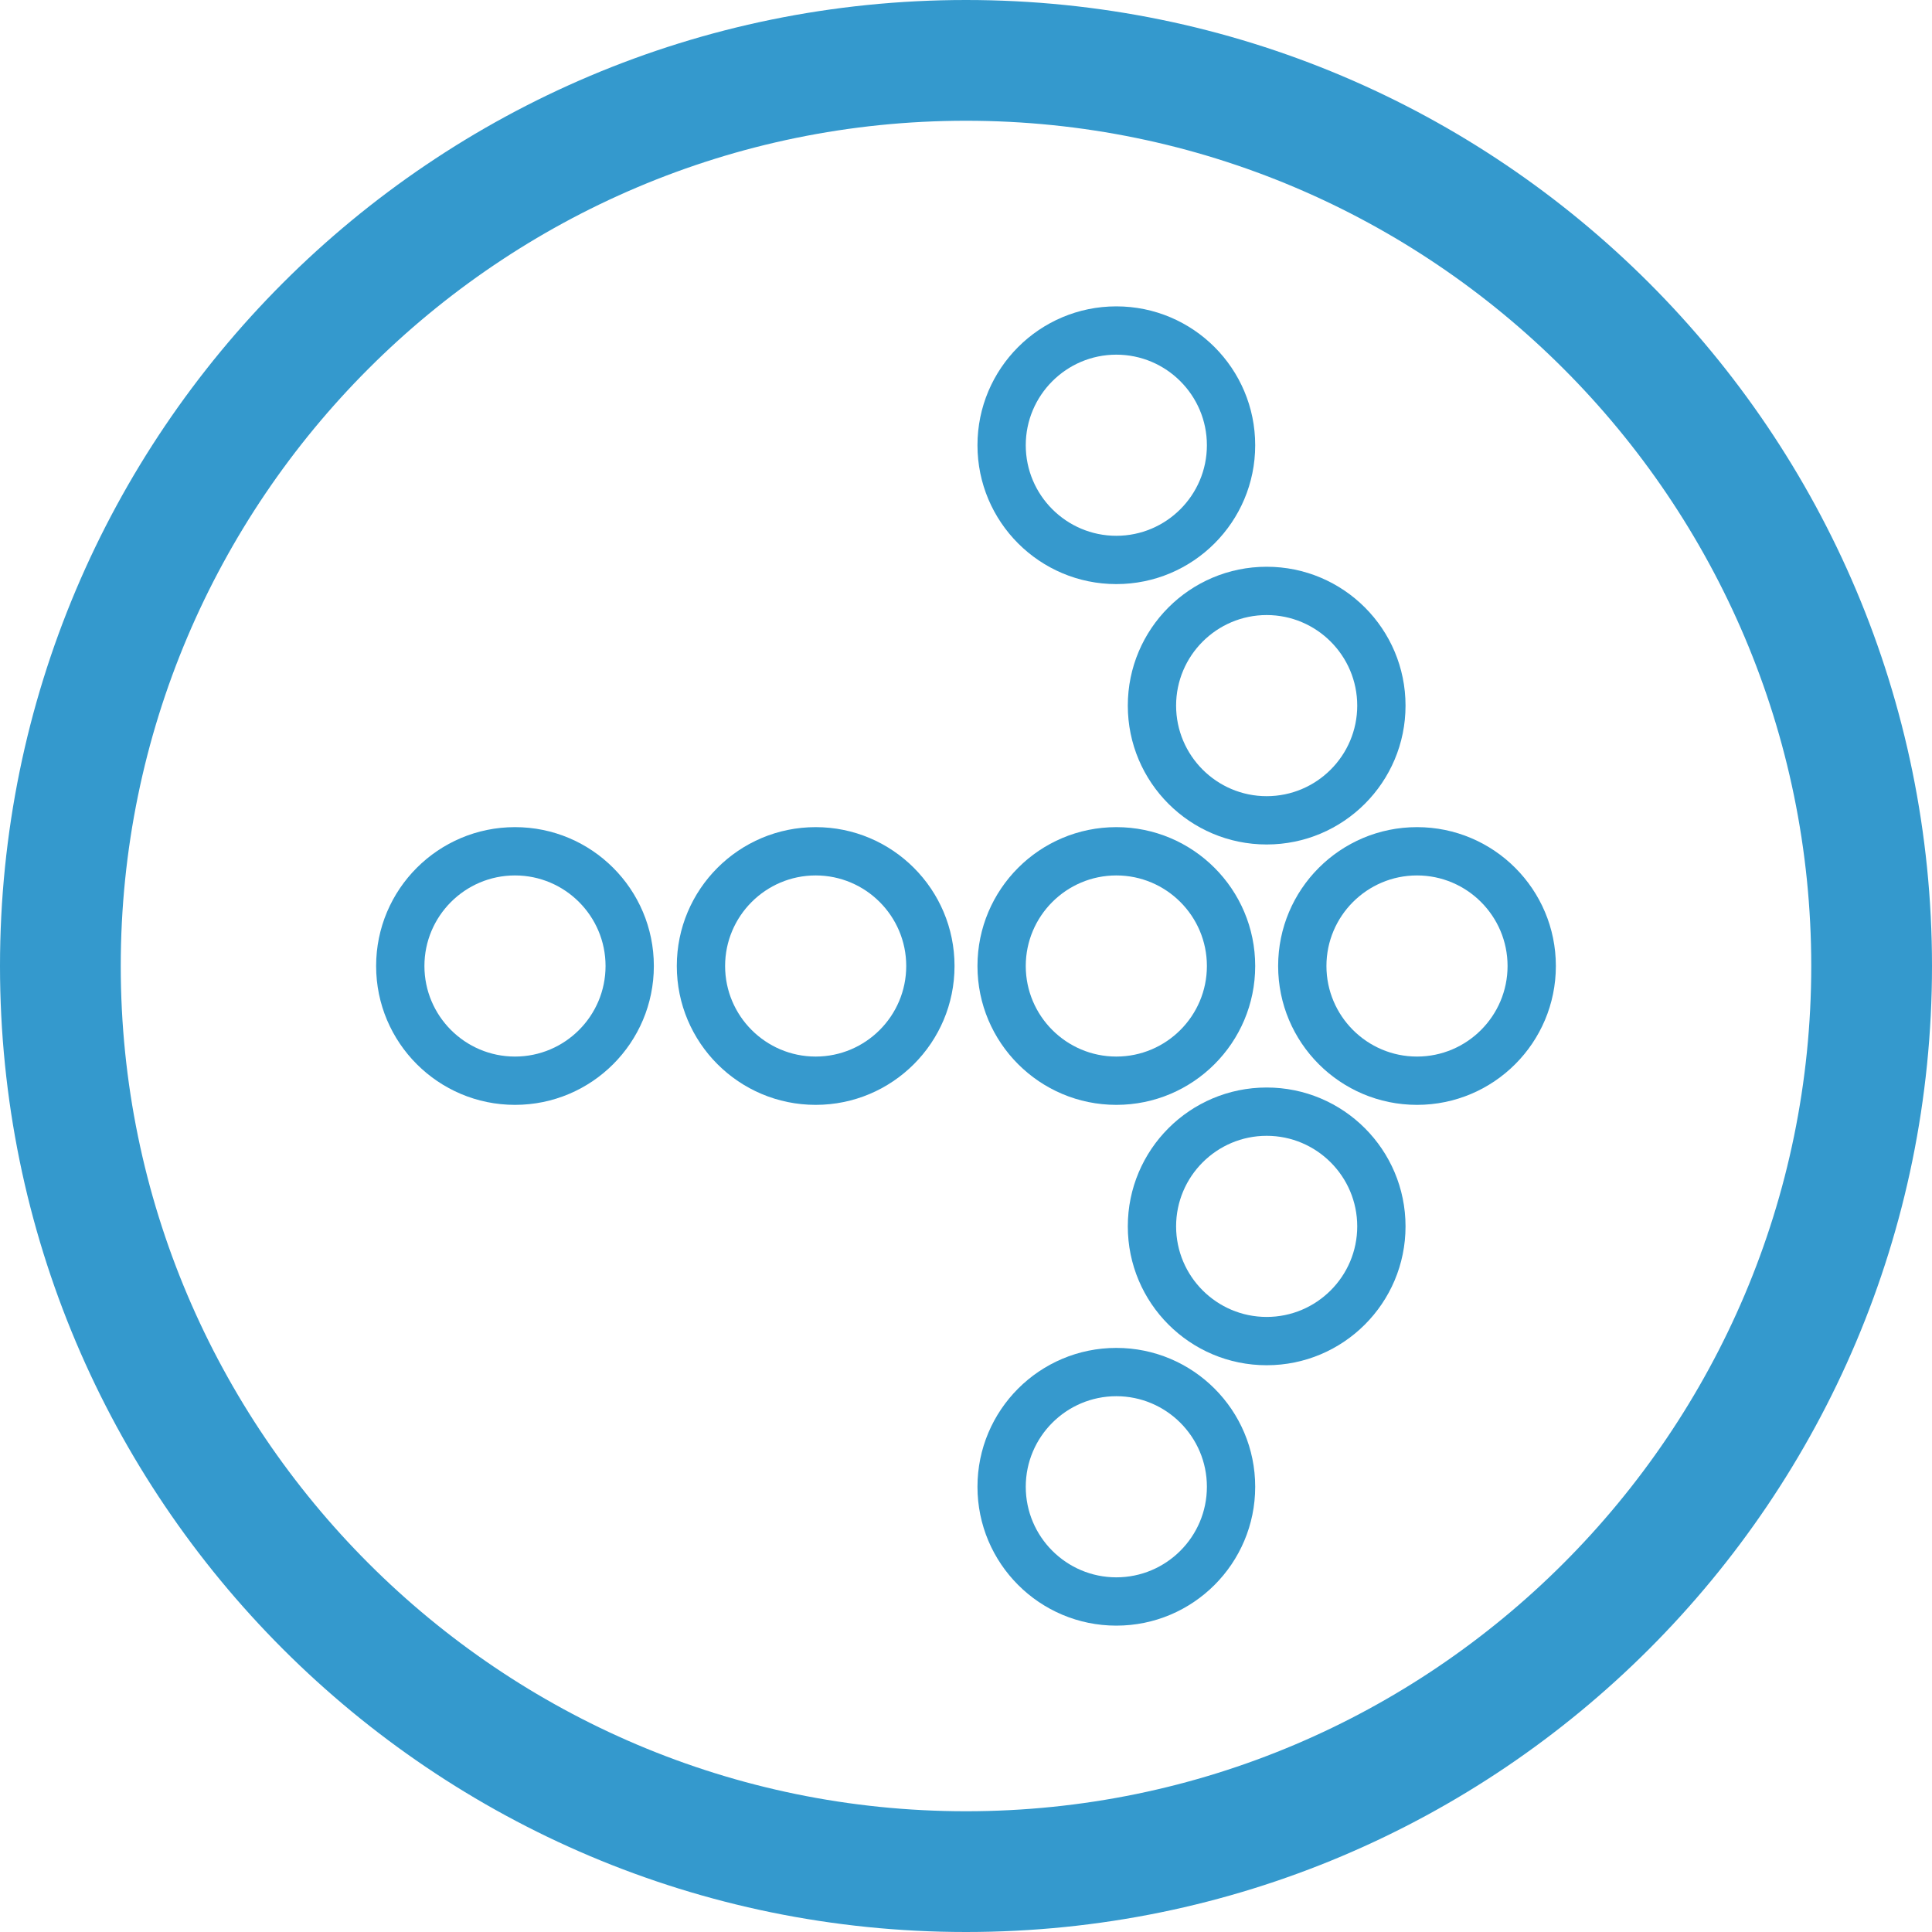
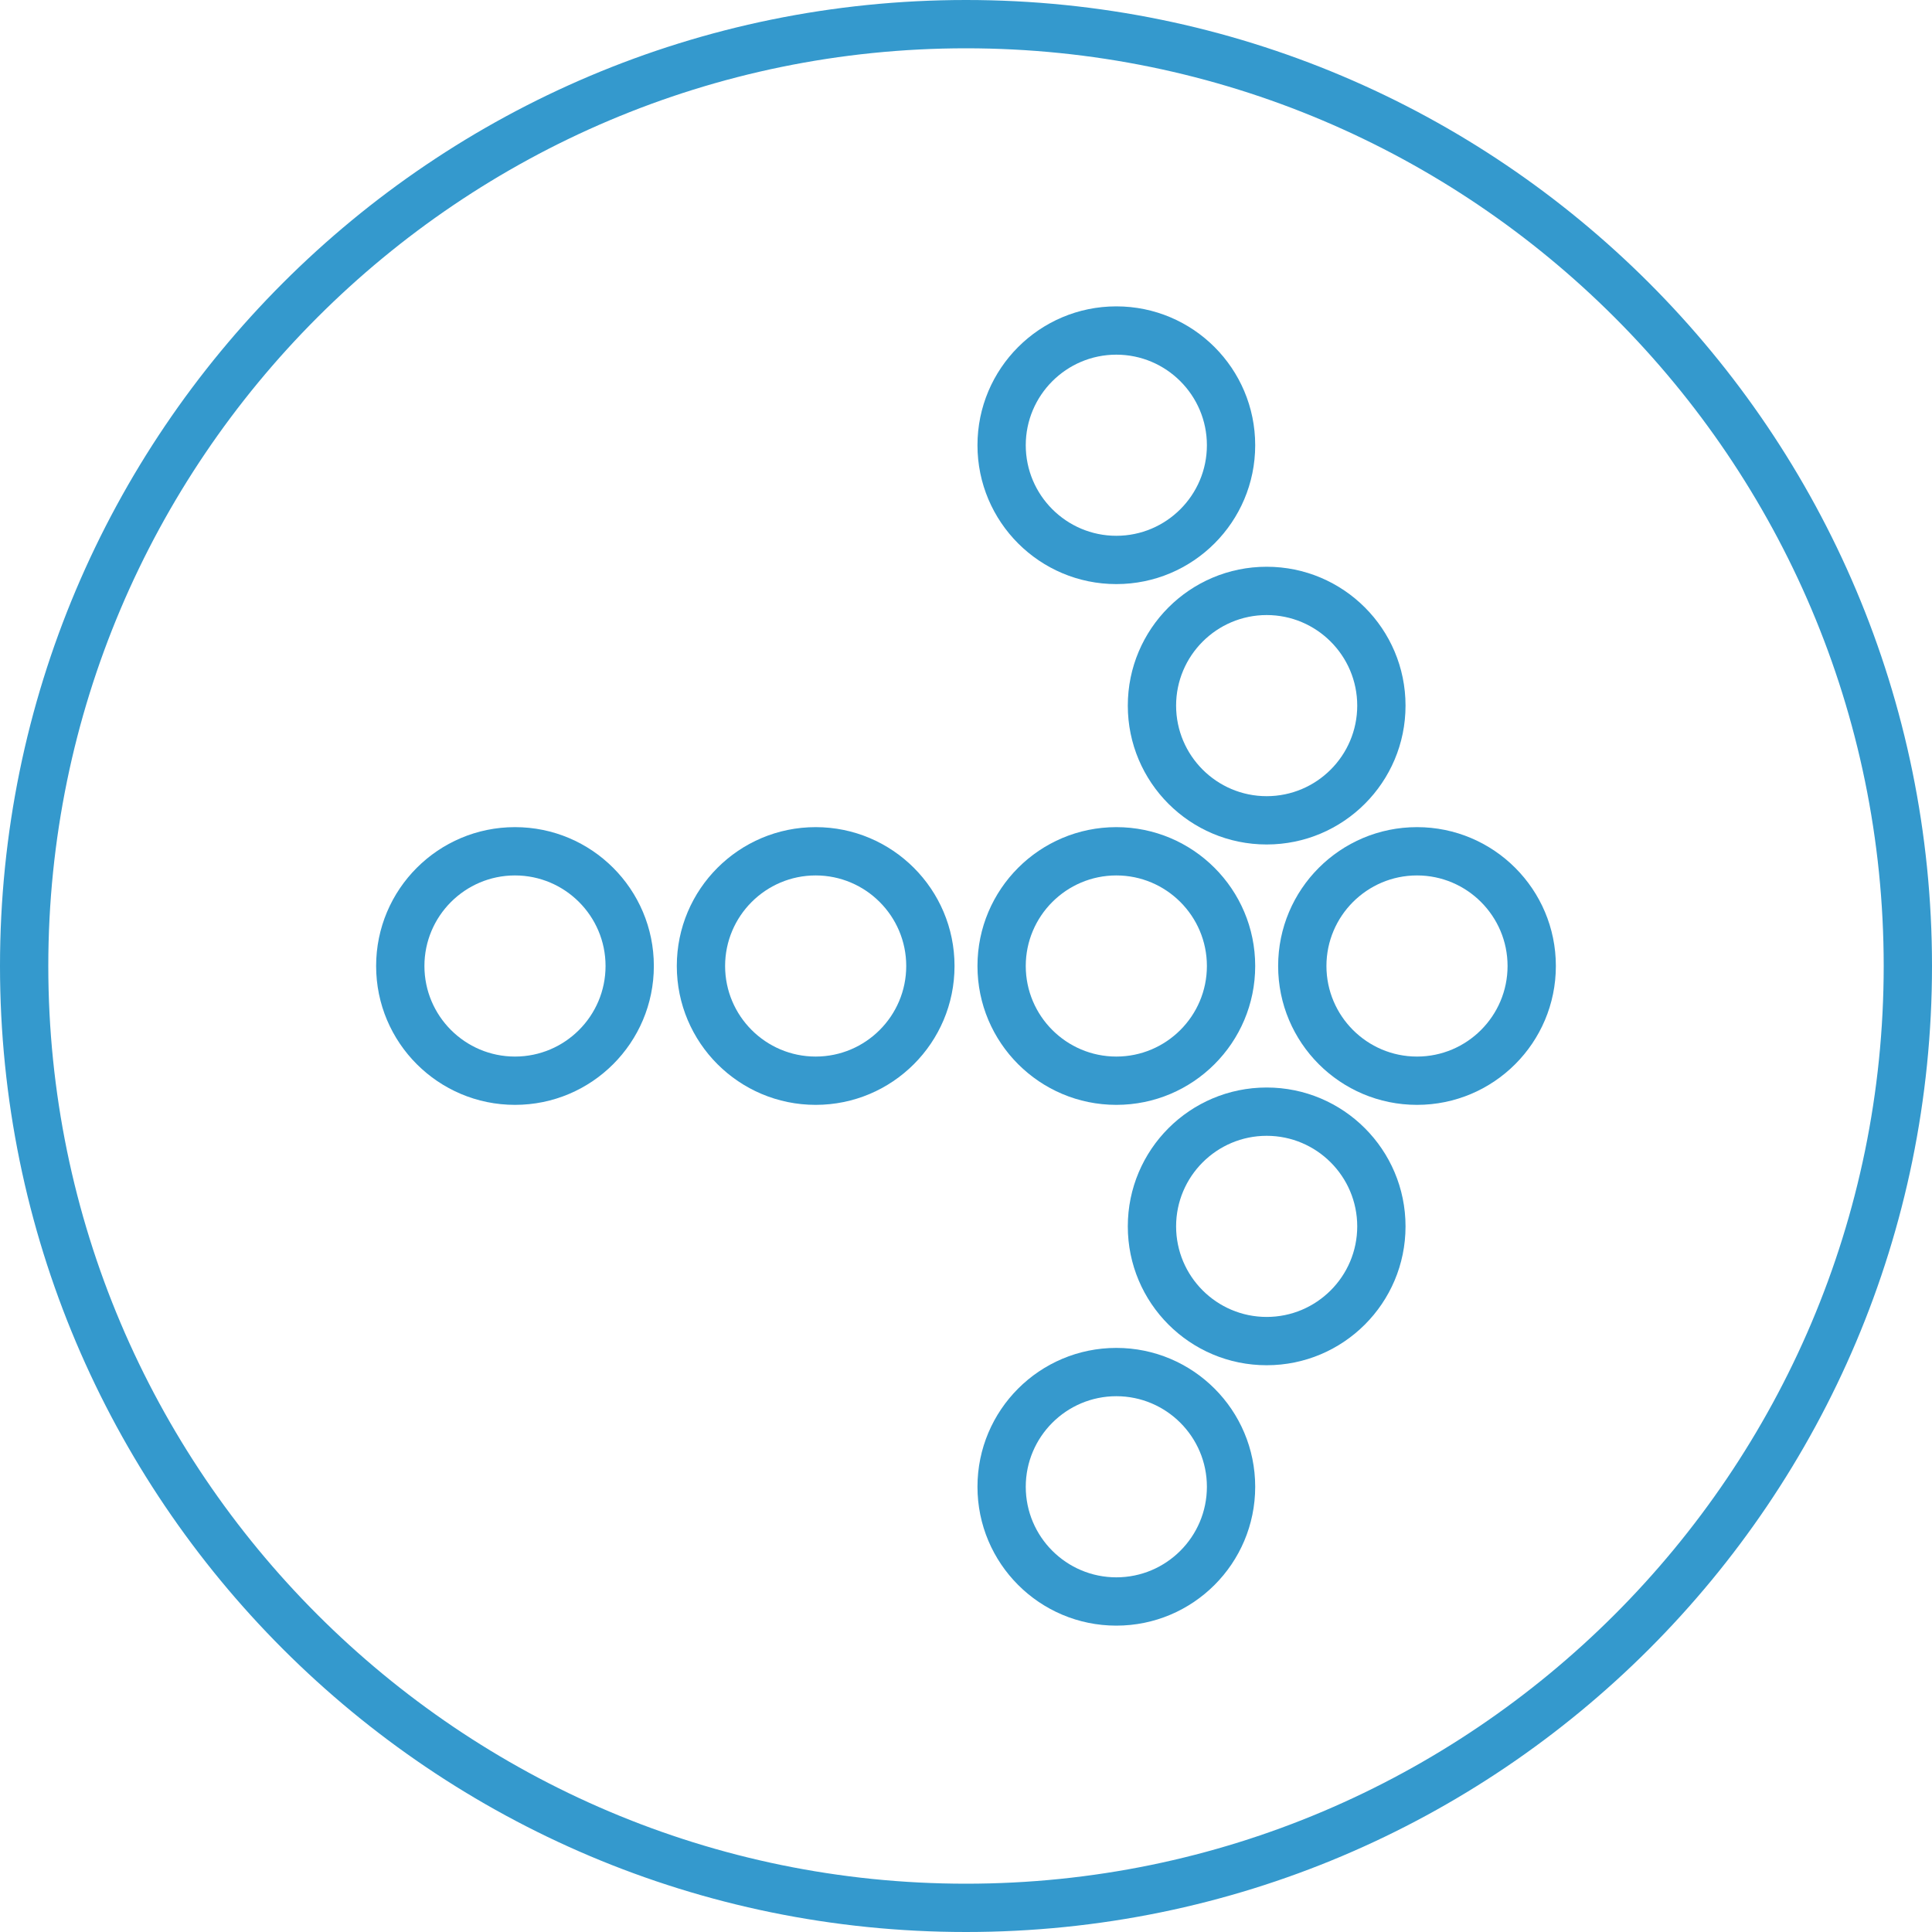
<svg xmlns="http://www.w3.org/2000/svg" version="1.1" id="Layer_1" x="0px" y="0px" width="160px" height="160px" viewBox="0 0 160 160" enable-background="new 0 0 160 160" xml:space="preserve">
  <g>
    <path fill="#3699CD" d="M92.45,115.628c4.136,0,7.5,3.364,7.5,7.5s-3.364,7.5-7.5,7.5s-7.501-3.364-7.501-7.5   S88.314,115.628,92.45,115.628 M92.45,111.628c-6.352,0-11.5,5.148-11.5,11.5s5.149,11.5,11.5,11.5c6.351,0,11.5-5.148,11.5-11.5   S98.801,111.628,92.45,111.628L92.45,111.628z" />
  </g>
  <g>
    <path fill="#3699CD" d="M104.9,94.063c4.136,0,7.5,3.364,7.5,7.5s-3.364,7.5-7.5,7.5s-7.5-3.364-7.5-7.5   S100.765,94.063,104.9,94.063 M104.9,90.063c-6.352,0-11.5,5.149-11.5,11.5c0,6.352,5.148,11.5,11.5,11.5   c6.351,0,11.5-5.148,11.5-11.5C116.4,95.213,111.251,90.063,104.9,90.063L104.9,90.063z" />
  </g>
  <g>
    <path fill="#3699CD" d="M42.649,72.5c4.136,0,7.5,3.364,7.5,7.5s-3.364,7.5-7.5,7.5s-7.5-3.364-7.5-7.5S38.514,72.5,42.649,72.5    M42.649,68.5c-6.351,0-11.5,5.148-11.5,11.5s5.149,11.5,11.5,11.5c6.352,0,11.5-5.148,11.5-11.5S49.001,68.5,42.649,68.5   L42.649,68.5z" />
  </g>
  <g>
    <path fill="#3699CD" d="M67.55,72.5c4.136,0,7.5,3.364,7.5,7.5s-3.364,7.5-7.5,7.5s-7.5-3.364-7.5-7.5S63.414,72.5,67.55,72.5    M67.55,68.5c-6.351,0-11.5,5.148-11.5,11.5s5.149,11.5,11.5,11.5c6.352,0,11.5-5.148,11.5-11.5S73.901,68.5,67.55,68.5L67.55,68.5   z" />
  </g>
  <g>
    <path fill="#3699CD" d="M92.45,72.5c4.136,0,7.5,3.364,7.5,7.5s-3.364,7.5-7.5,7.5s-7.501-3.364-7.501-7.5S88.314,72.5,92.45,72.5    M92.45,68.5c-6.352,0-11.5,5.148-11.5,11.5s5.149,11.5,11.5,11.5c6.351,0,11.5-5.148,11.5-11.5S98.801,68.5,92.45,68.5L92.45,68.5   z" />
  </g>
  <g>
    <path fill="#3699CD" d="M117.35,72.5c4.136,0,7.5,3.364,7.5,7.5s-3.364,7.5-7.5,7.5s-7.5-3.364-7.5-7.5S113.214,72.5,117.35,72.5    M117.35,68.5c-6.351,0-11.5,5.148-11.5,11.5s5.149,11.5,11.5,11.5c6.352,0,11.5-5.148,11.5-11.5S123.701,68.5,117.35,68.5   L117.35,68.5z" />
  </g>
  <g>
    <path fill="#3699CD" d="M104.9,50.936c4.136,0,7.5,3.365,7.5,7.5s-3.364,7.5-7.5,7.5s-7.5-3.365-7.5-7.5   S100.765,50.936,104.9,50.936 M104.9,46.936c-6.352,0-11.5,5.148-11.5,11.5c0,6.351,5.148,11.5,11.5,11.5   c6.351,0,11.5-5.149,11.5-11.5C116.4,52.084,111.251,46.936,104.9,46.936L104.9,46.936z" />
  </g>
  <g>
    <path fill="#3699CD" d="M92.45,29.372c4.136,0,7.5,3.365,7.5,7.5s-3.364,7.5-7.5,7.5s-7.501-3.365-7.501-7.5   S88.314,29.372,92.45,29.372 M92.45,25.372c-6.352,0-11.5,5.149-11.5,11.5c0,6.352,5.149,11.5,11.5,11.5   c6.351,0,11.5-5.148,11.5-11.5C103.95,30.521,98.801,25.372,92.45,25.372L92.45,25.372z" />
  </g>
  <g>
-     <path fill="#3499CD" d="M80,10c38.598,0,70,31.402,70,70c0,38.598-31.402,70-70,70c-38.598,0-70-31.402-70-70   C10,41.402,41.402,10,80,10 M80,0C35.817,0,0,35.817,0,80s35.817,80,80,80s80-35.817,80-80S124.183,0,80,0L80,0z" />
+     <path fill="#3499CD" d="M80,4c41.906,0,76,34.093,76,76c0,41.906-34.094,76-76,76c-41.907,0-76-34.094-76-76   C4,38.093,38.093,4,80,4 M80,0C35.817,0,0,35.817,0,80s35.817,80,80,80s80-35.817,80-80S124.183,0,80,0L80,0z" />
  </g>
</svg>
